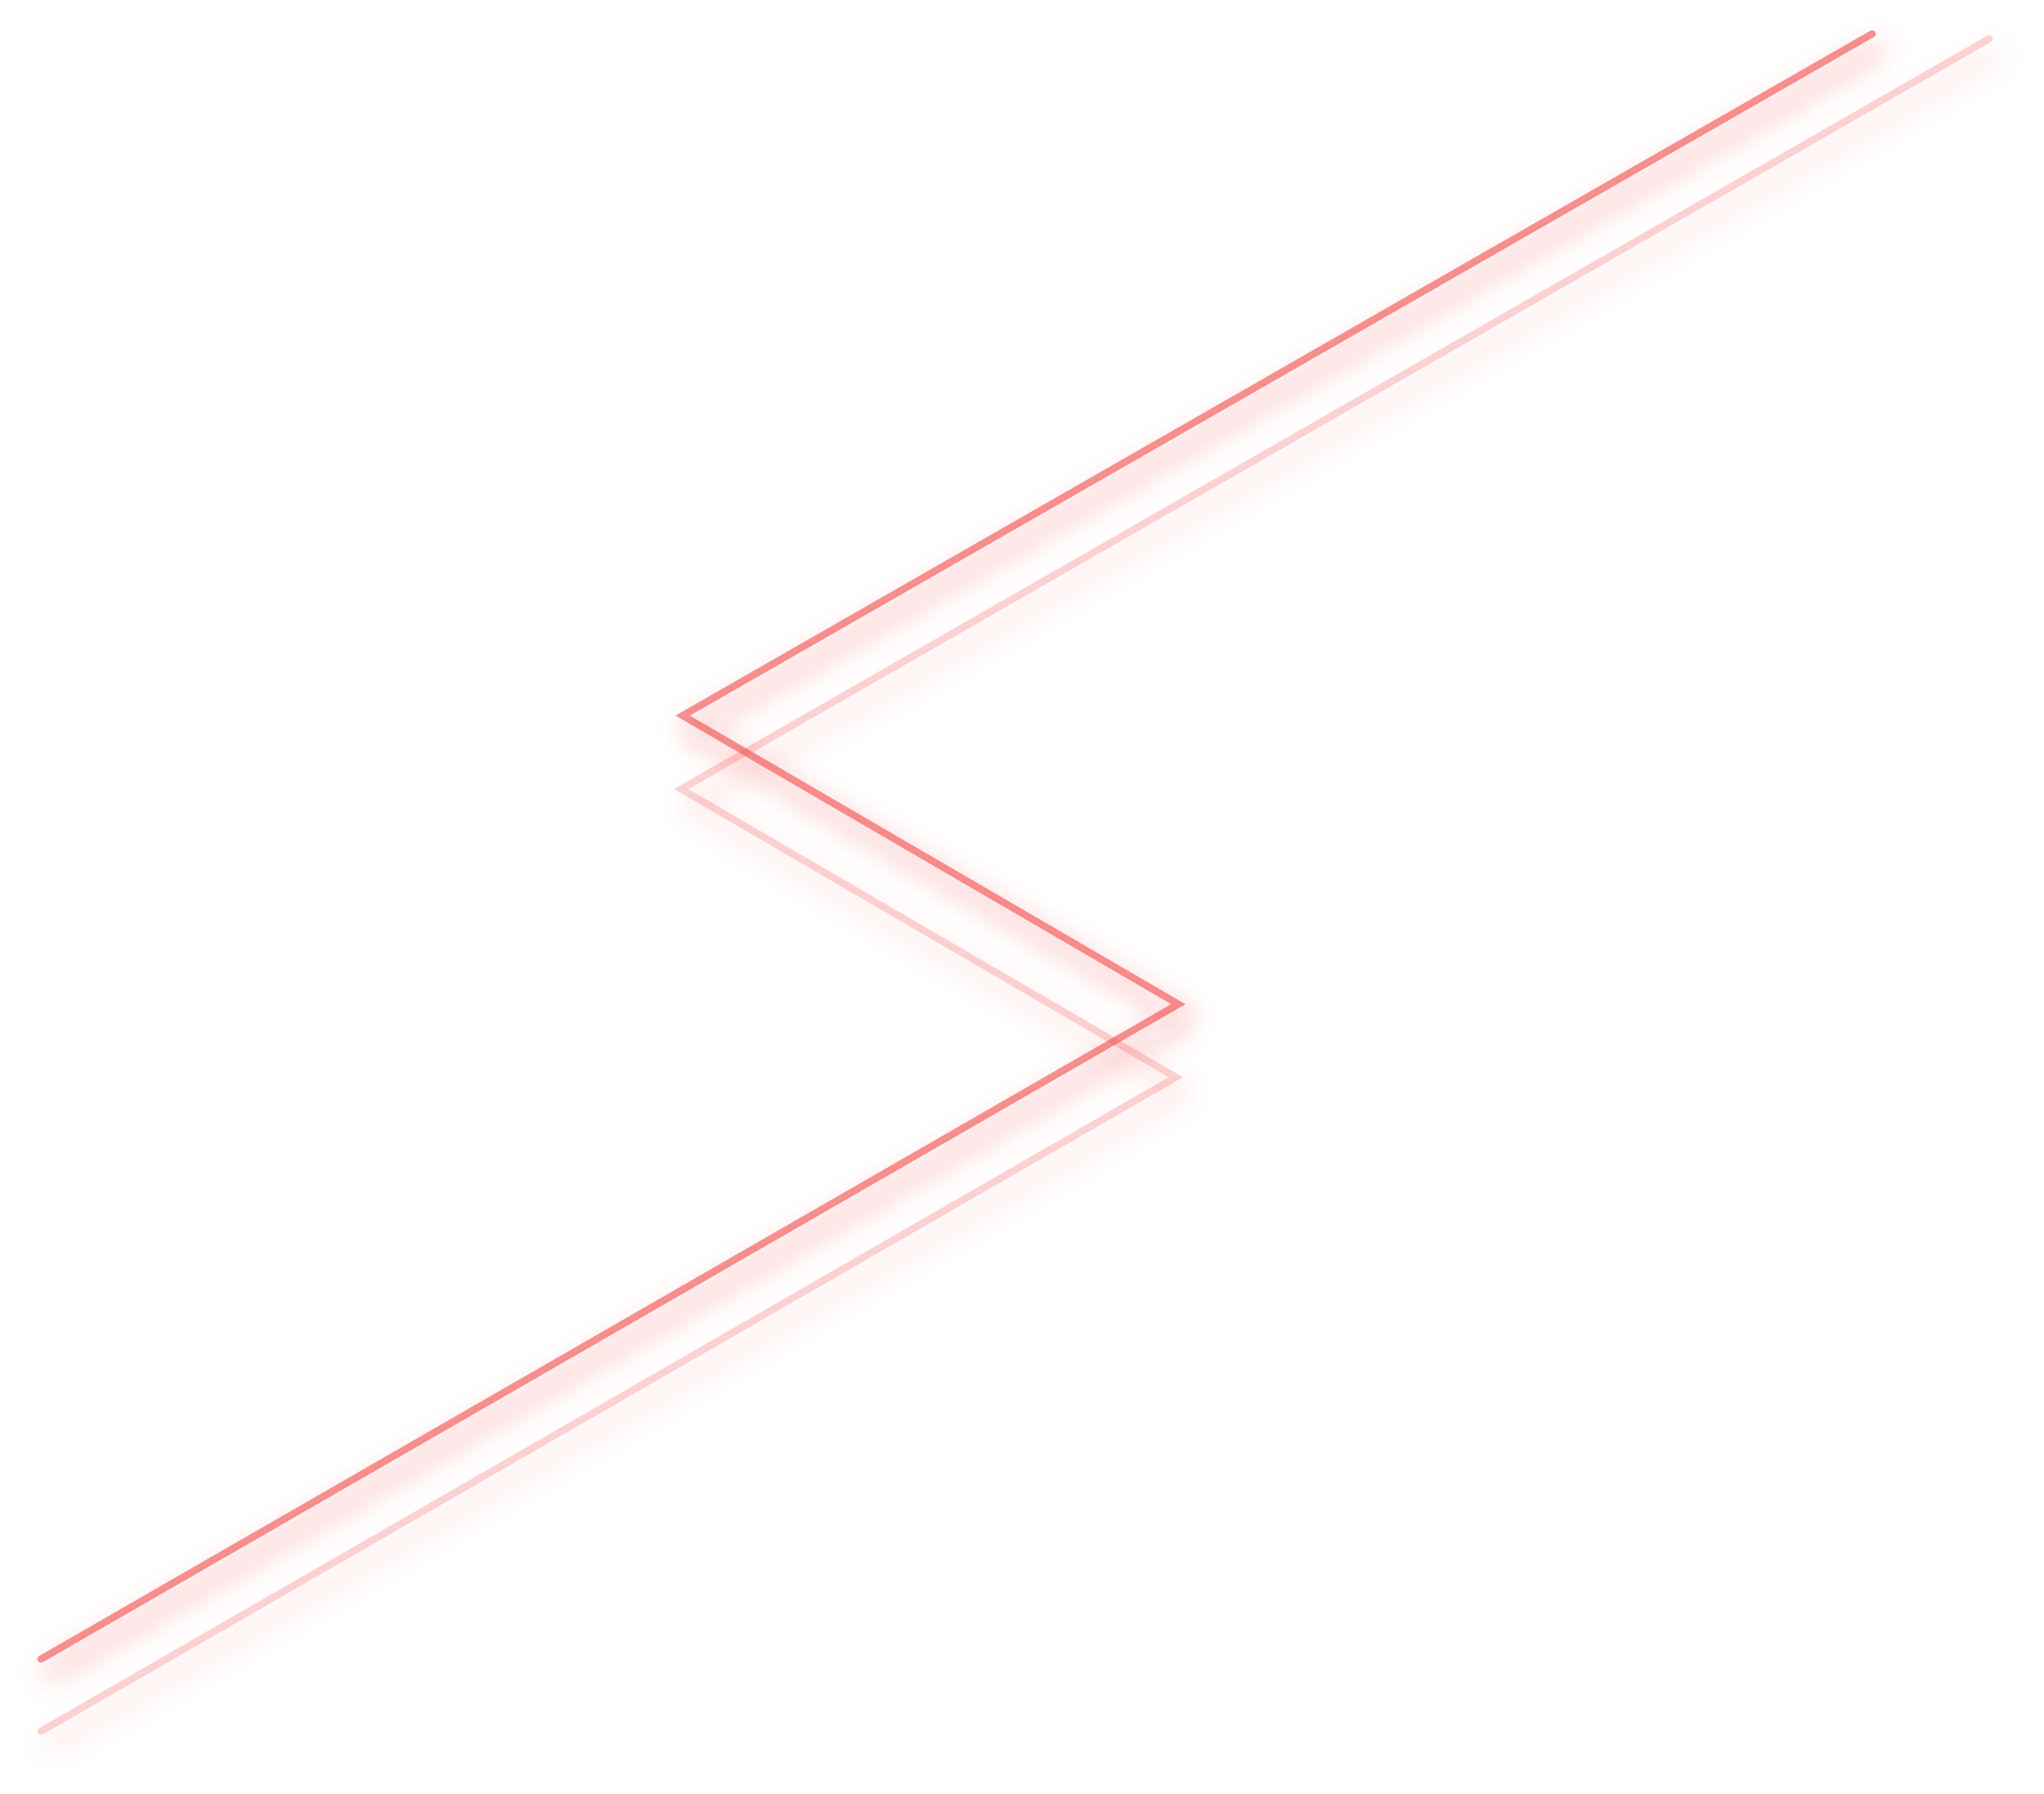
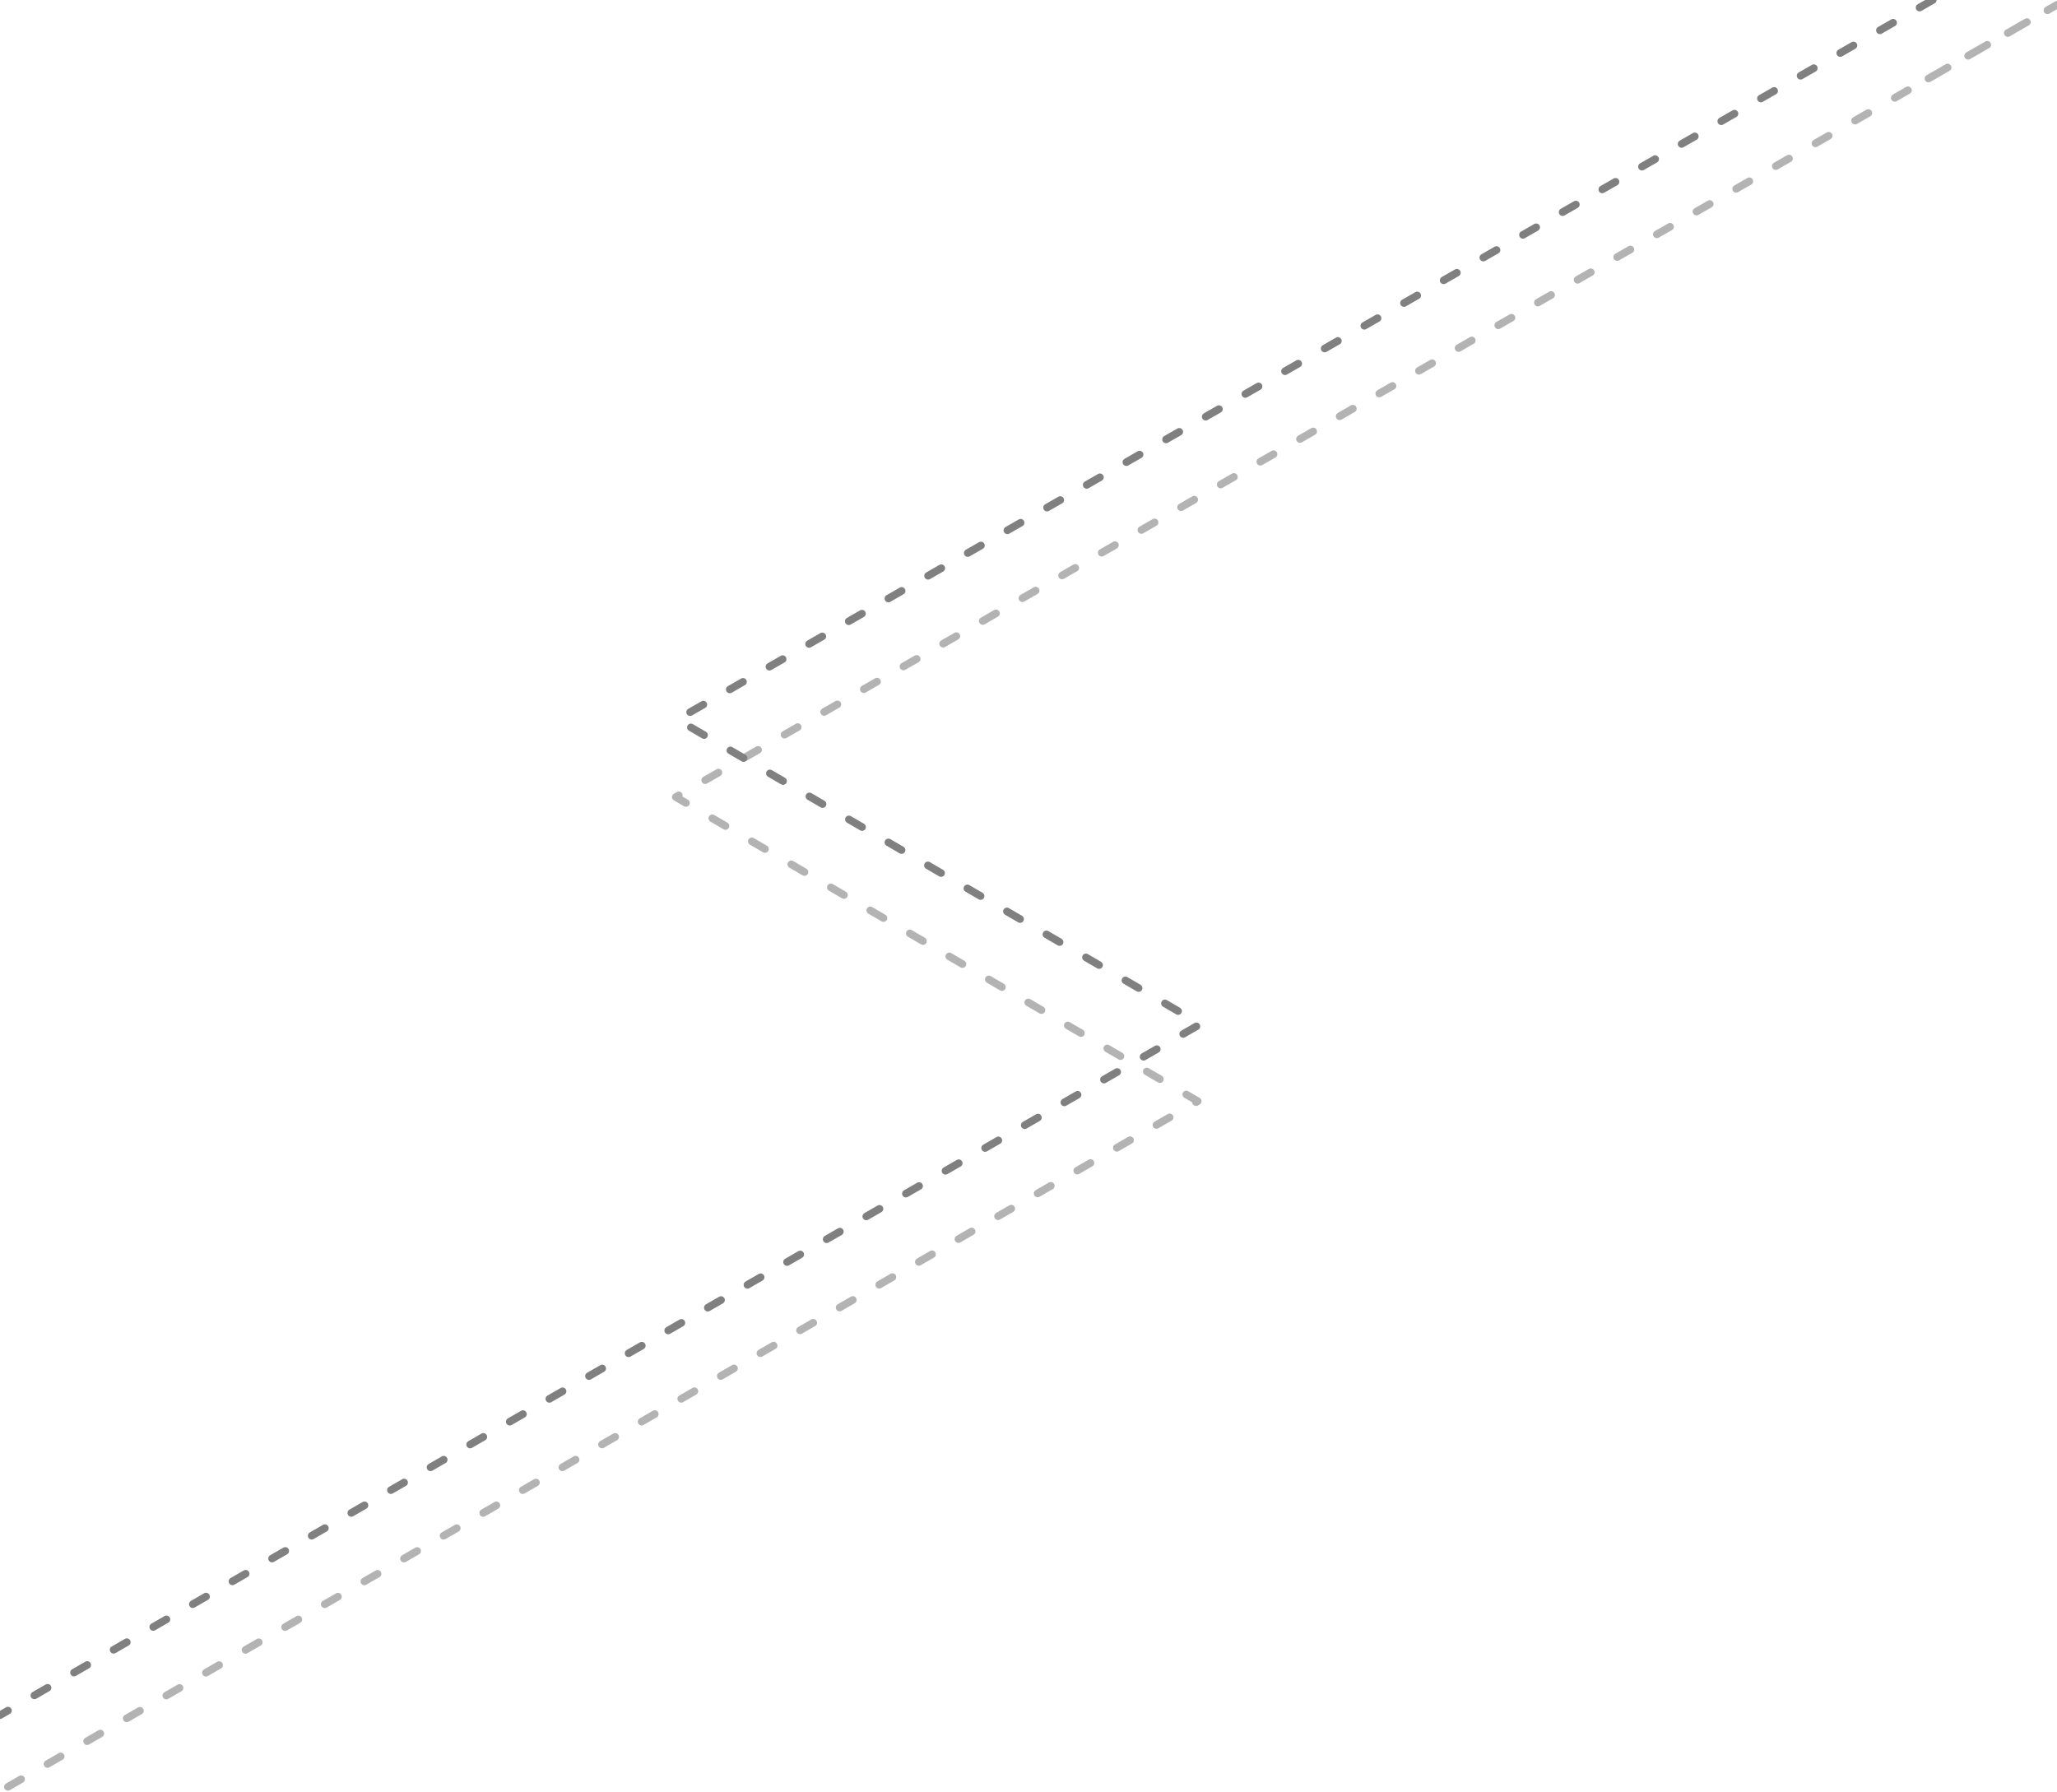
- <svg xmlns="http://www.w3.org/2000/svg" viewBox="0 0 566.366 497.018">
-   <defs>
-     <style>.a{opacity:0.8;}.b,.c{fill:none;stroke:rgba(239,35,35,0.6);stroke-linecap:round;stroke-miterlimit:10;stroke-width:2px;}.b{opacity:0.4;}.d{filter:url(#c);}.e{filter:url(#a);}</style>
-     <filter id="a" x="0" y="1.625" width="566.366" height="495.392" filterUnits="userSpaceOnUse">
-       <feOffset dx="2" dy="4" input="SourceAlpha" />
-       <feGaussianBlur stdDeviation="4" result="b" />
-       <feFlood flood-color="#ef2323" />
-       <feComposite operator="in" in2="b" />
-       <feComposite in="SourceGraphic" />
-     </filter>
-     <filter id="c" x="0" y="0" width="534.122" height="477.016" filterUnits="userSpaceOnUse">
-       <feOffset dx="2" dy="4" input="SourceAlpha" />
-       <feGaussianBlur stdDeviation="4" result="d" />
-       <feFlood flood-color="#ef2323" />
-       <feComposite operator="in" in2="d" />
-       <feComposite in="SourceGraphic" />
-     </filter>
-   </defs>
-   <g class="a" transform="translate(11.366 9.365)">
-     <g class="e" transform="matrix(1, 0, 0, 1, -11.37, -9.36)">
-       <path class="b" d="M818.063-154.328s78.4-44.969-3.814,2.188L489.212,34.3l137.021,79.843L311.8,295.345" transform="translate(-300.44 184.31)" />
-     </g>
-     <g class="d" transform="matrix(1, 0, 0, 1, -11.37, -9.36)">
-       <path class="c" d="M819.195-154.94,489.608,33.947,626.936,113.9,311.8,295.345" transform="translate(-300.44 164.31)" />
-     </g>
+ <svg xmlns="http://www.w3.org/2000/svg" width="540" height="470.287" viewBox="302 2484.536 540 470.287">
+   <g data-name="Group 902">
+     <path d="M808.26 2505.15s78.398-44.97-3.815 2.188L479.408 2693.78l137.022 79.843-314.43 181.2" stroke-dasharray="4 8" stroke-linejoin="round" stroke-linecap="round" stroke-width="2" stroke="#b3b3b3" fill="transparent" data-name="Path 2909" />
+     <path d="m809.391 2484.536-329.586 188.887 137.327 79.952L302 2934.82" stroke-dasharray="4 8" stroke-linejoin="round" stroke-linecap="round" stroke-width="2" stroke="gray" fill="transparent" data-name="Path 2903" />
  </g>
</svg>
